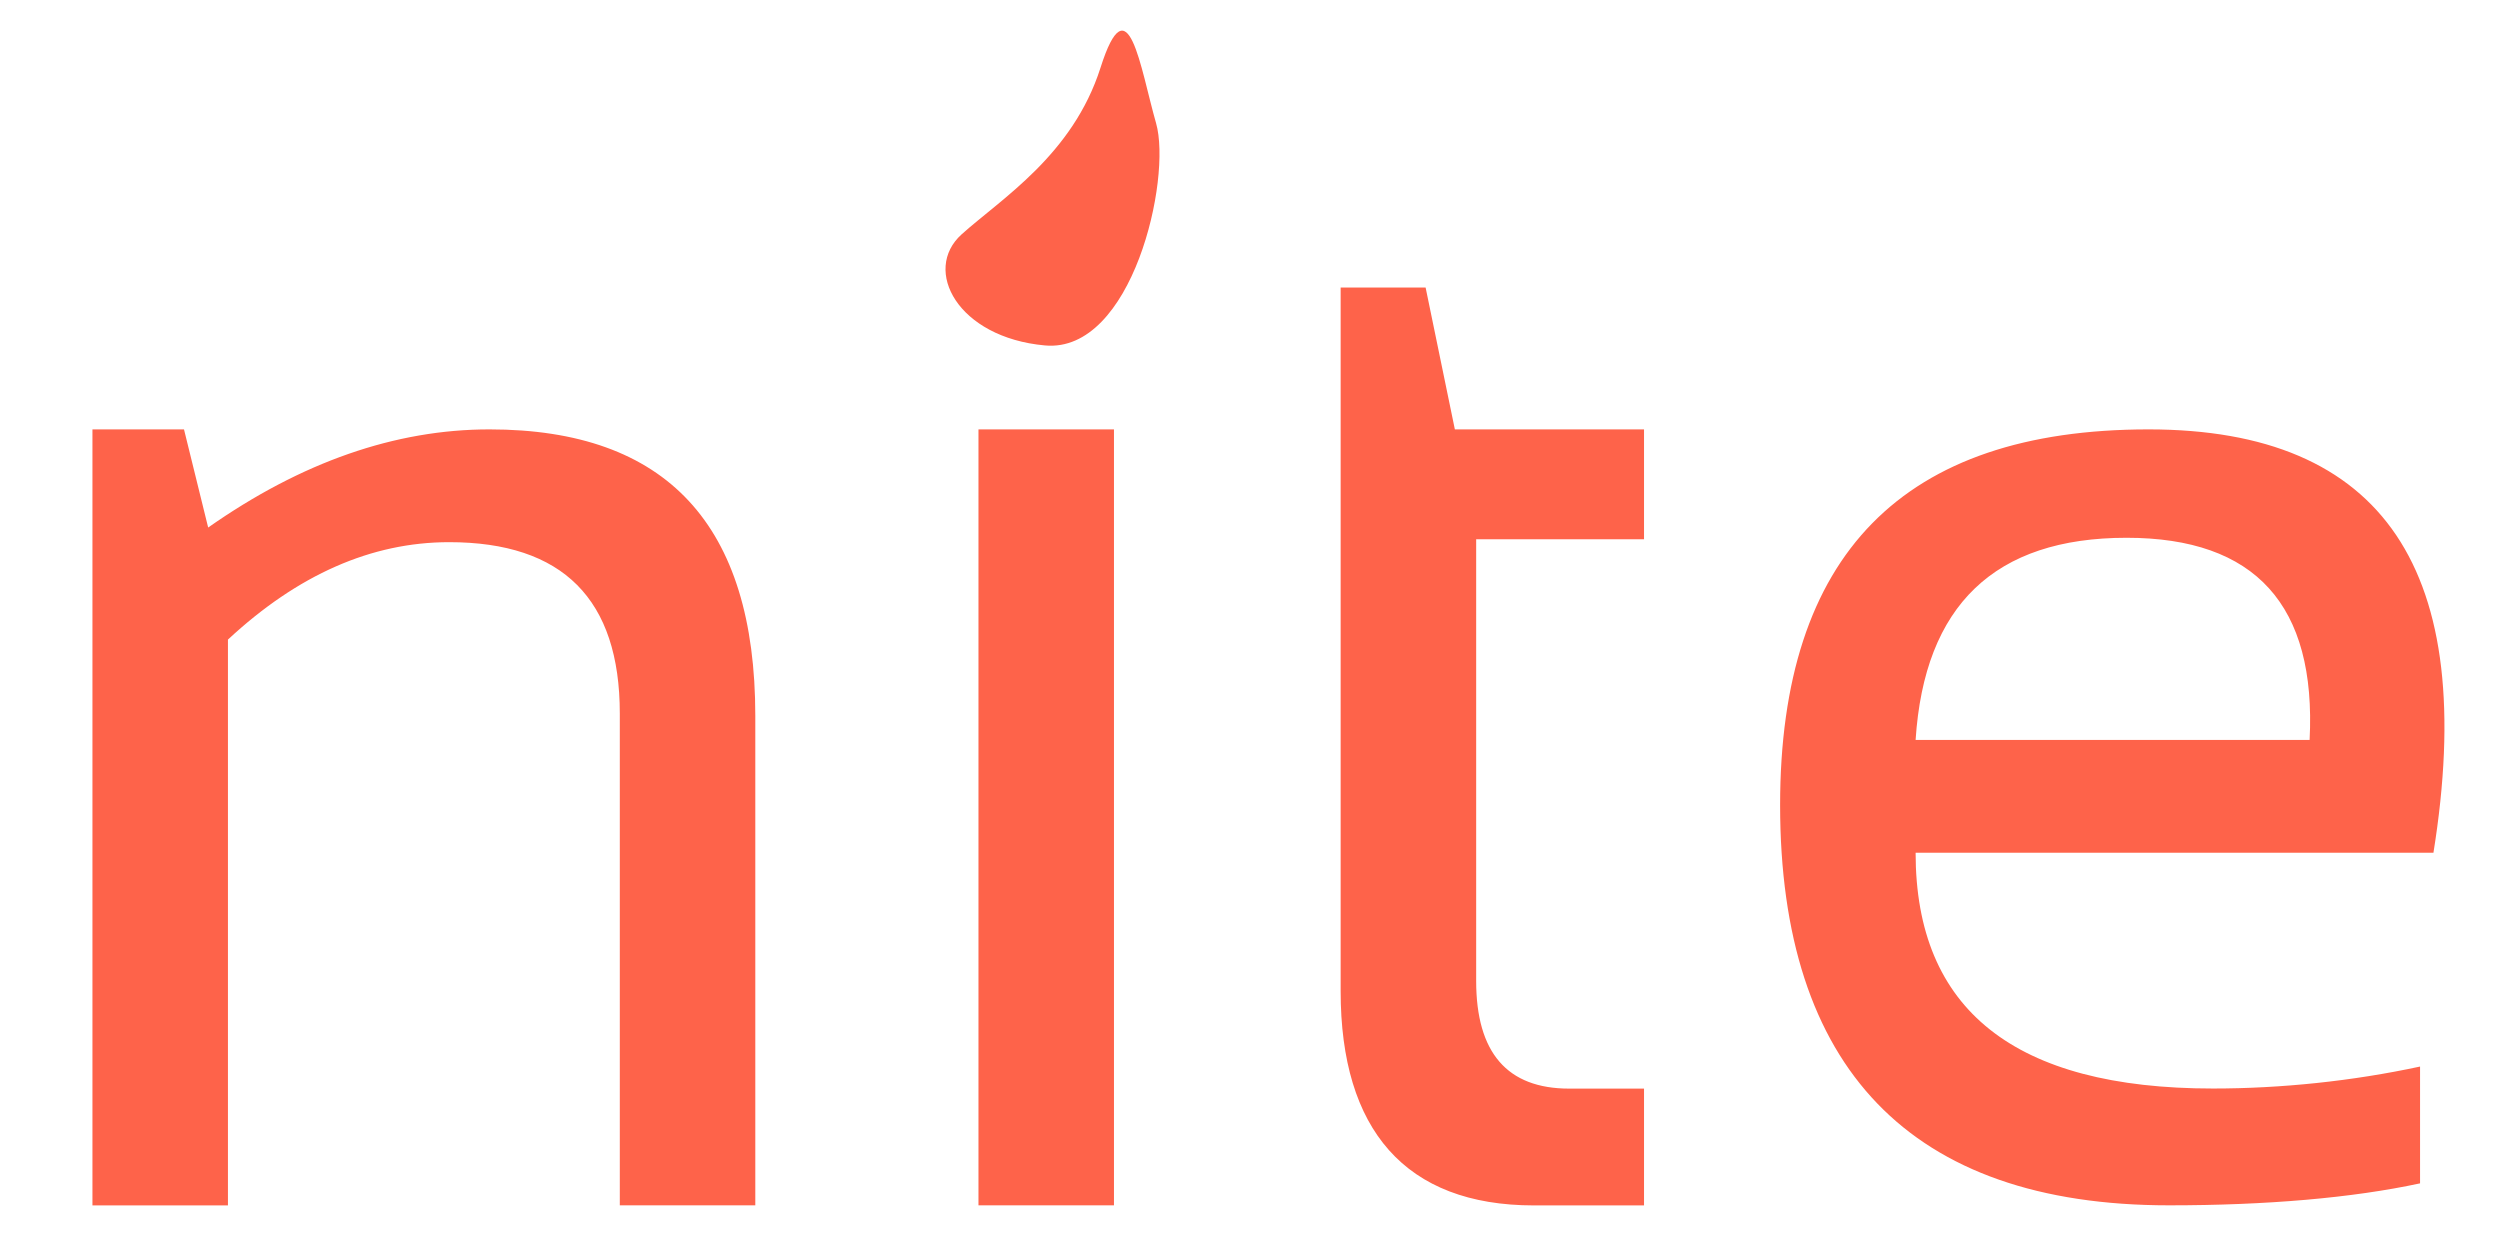
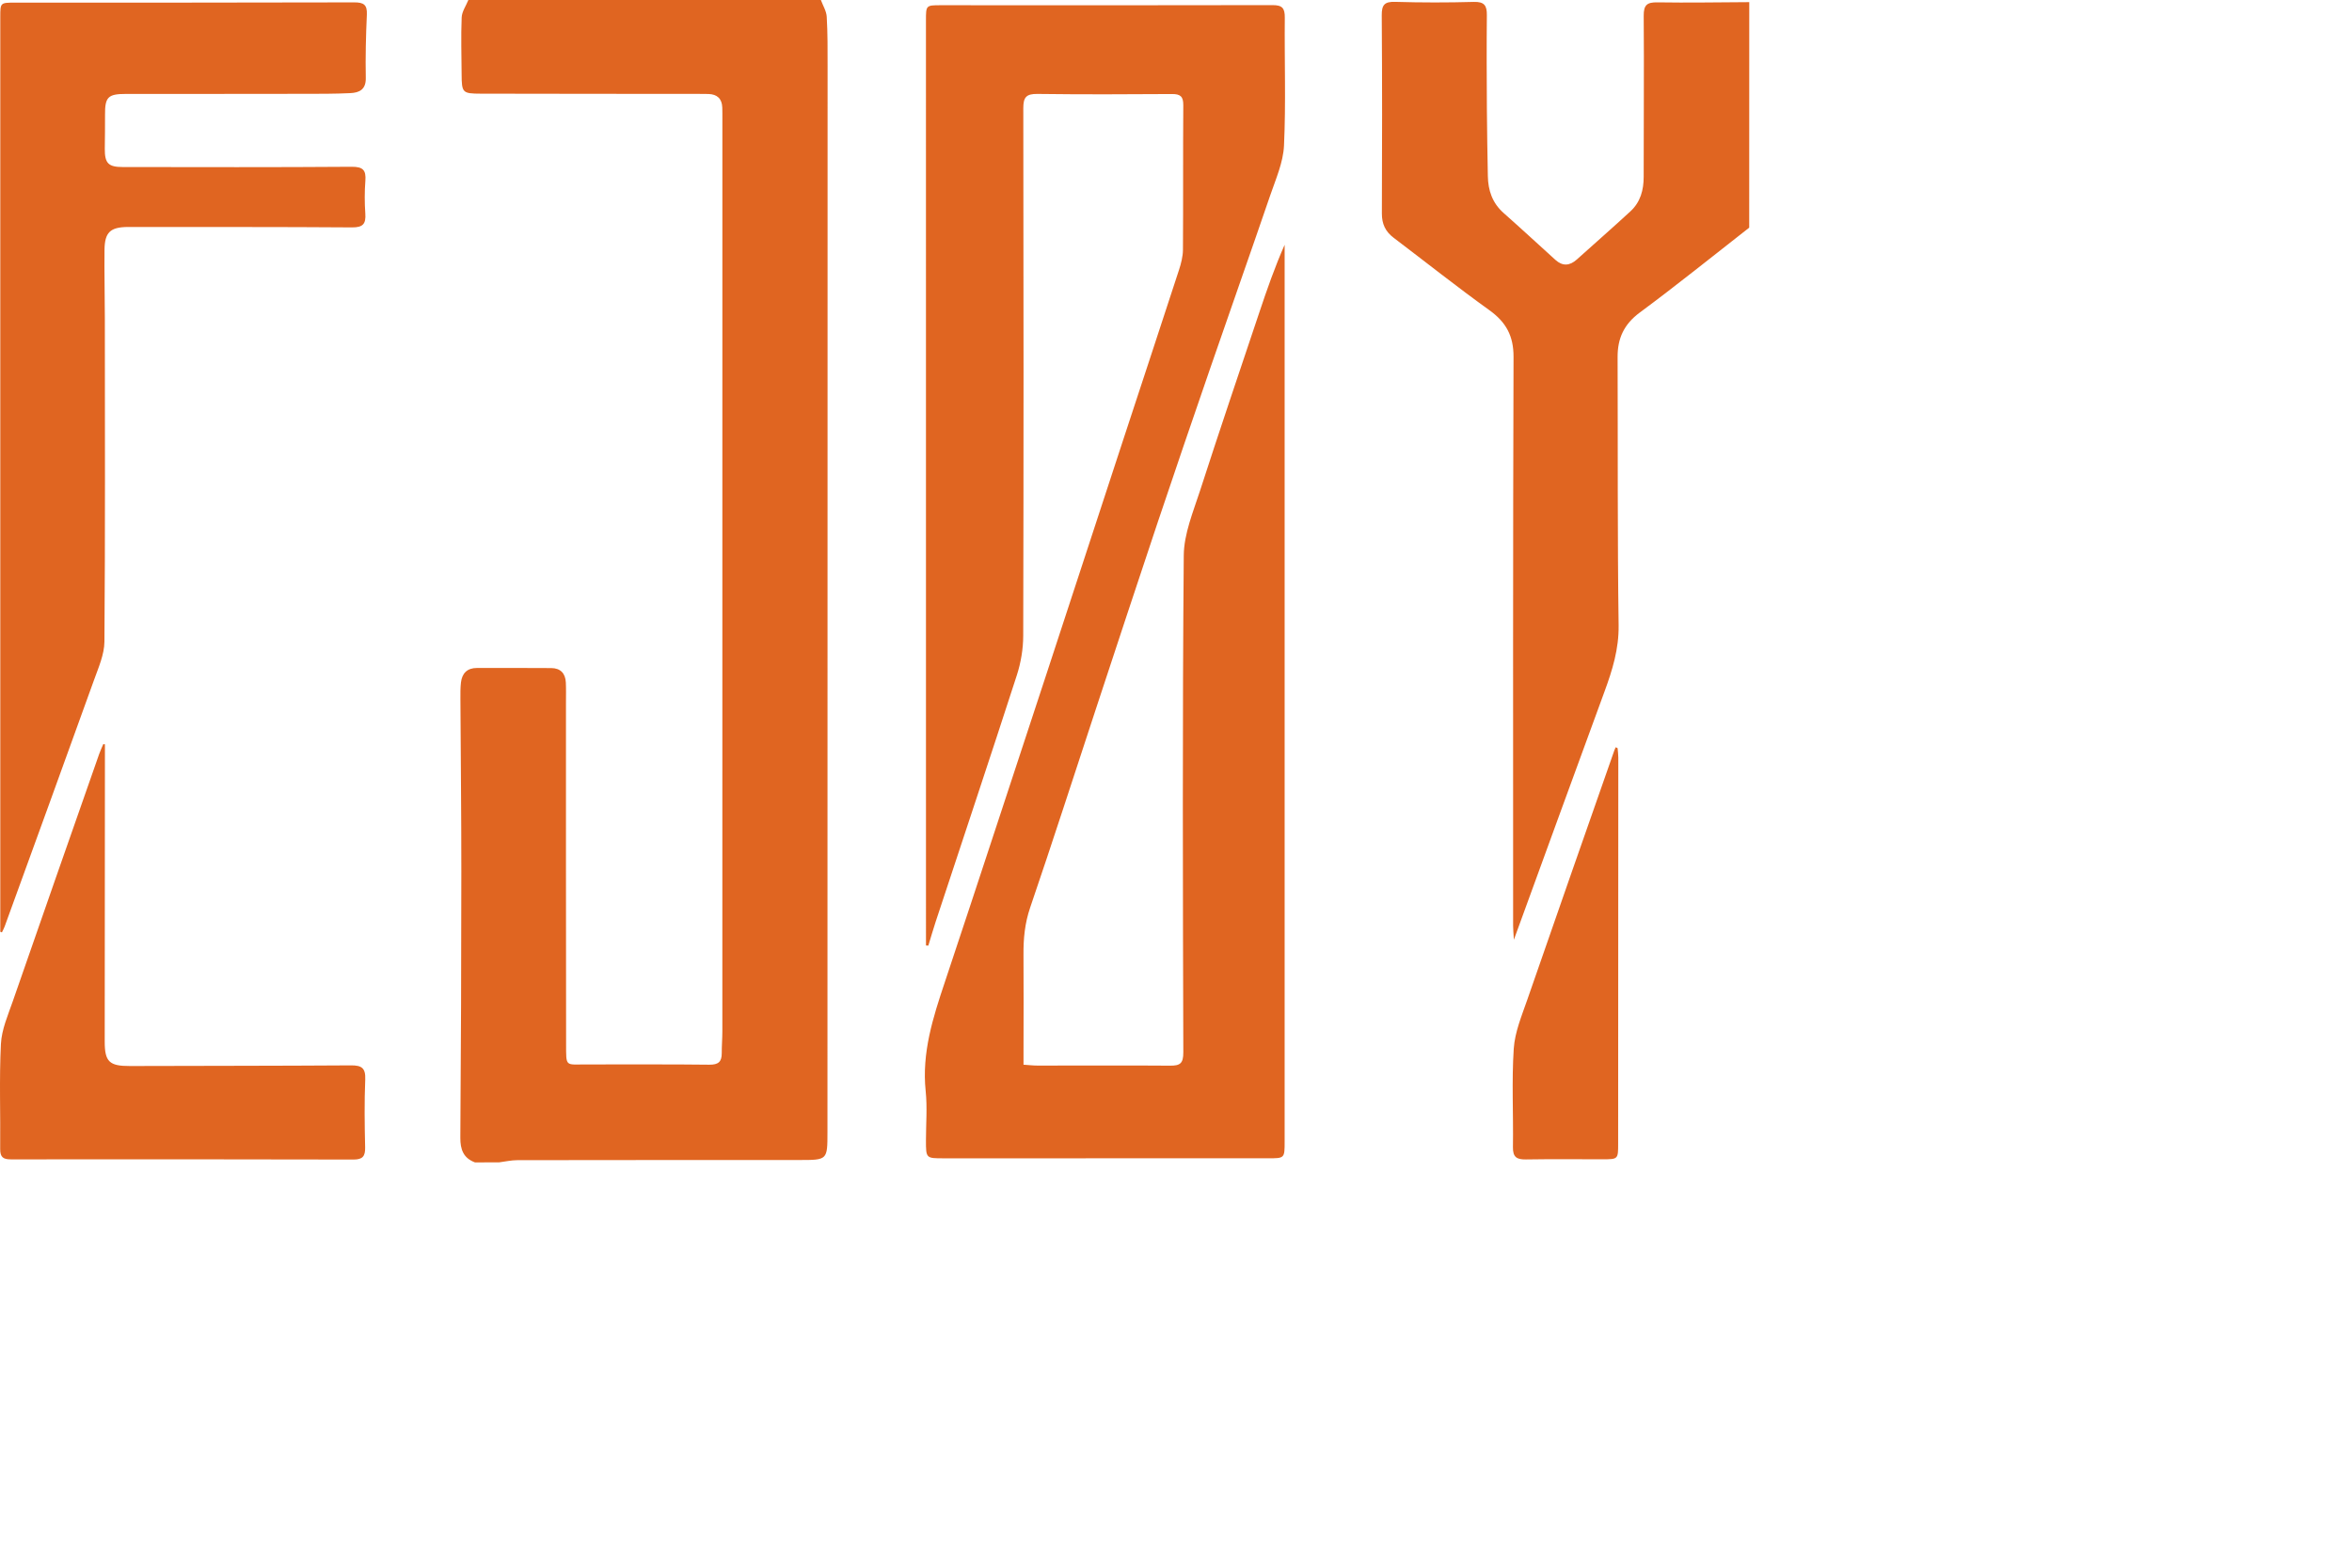
- <svg xmlns="http://www.w3.org/2000/svg" version="1.1" id="logo" x="0px" y="0px" width="90px" height="45px" viewBox="0 0 90 45" enable-background="new 0 0 90 45" xml:space="preserve">
-   <g id="typo">
-     <g>
-       <path fill="#FE634A" d="M17.619,15.458c-3.393,0-6.768,1.178-10.125,3.533l-0.87-3.533H3.328v27.937h4.878V23.025    c2.514-2.337,5.168-3.507,7.963-3.507c4.096,0,6.144,2.057,6.144,6.169v17.705h4.878V25.768C27.19,18.895,24,15.458,17.619,15.458    z M35.225,43.393h4.878V15.458h-4.878V43.393z M51.322,10.351h-3.059v25.331c0,4.977,2.319,7.713,6.961,7.713h3.961v-4.205h-2.694    c-2.231,0-3.349-1.291-3.349-3.877V19.413h6.043v-3.955h-6.81L51.322,10.351z M77.348,15.458c-8.843,0-13.264,4.509-13.264,13.526    c0,9.438,4.667,14.408,14.001,14.408c3.498,0,6.595-0.265,9.037-0.791v-4.205c-2.442,0.526-5.013,0.791-7.455,0.791    c-7.138,0-10.705-2.83-10.705-8.489h18.642C89.238,20.538,85.818,15.458,77.348,15.458z M83.146,26.637H68.962    c0.315-4.852,2.849-7.277,7.595-7.277C81.195,19.36,83.393,21.786,83.146,26.637z" />
-     </g>
+ <svg xmlns="http://www.w3.org/2000/svg" version="1.1" id="图层_1" x="0px" y="0px" width="90px" height="60px" viewBox="0 0 90 60" enable-background="new 0 0 90 60" xml:space="preserve">
+   <g>
+     <path fill="#E06521" d="M18.174,44.488c-0.442-0.166-0.562-0.492-0.559-0.948c0.025-3.392,0.037-6.785,0.038-10.177   c0.001-2.206-0.024-4.411-0.035-6.617c-0.001-0.209-0.003-0.42,0.021-0.627c0.042-0.354,0.242-0.554,0.612-0.554   c0.949,0,1.898-0.003,2.846,0.004c0.352,0.003,0.538,0.205,0.555,0.551c0.012,0.251,0.005,0.503,0.005,0.754   c0.001,4.356-0.002,8.713,0.005,13.069c0.002,0.915-0.038,0.793,0.787,0.796c1.564,0.005,3.128-0.01,4.691,0.01   c0.351,0.005,0.48-0.114,0.478-0.444c-0.001-0.279,0.023-0.558,0.023-0.837c0.001-11.645,0.001-23.29,0.001-34.935   c0-0.14,0.001-0.279-0.004-0.419c-0.012-0.34-0.197-0.506-0.53-0.517c-0.112-0.004-0.223-0.003-0.335-0.003   c-2.793-0.003-5.585-0.002-8.378-0.009c-0.701-0.002-0.726-0.036-0.731-0.741c-0.005-0.726-0.028-1.453,0.002-2.177   c0.01-0.226,0.167-0.445,0.256-0.667c4.496,0,8.992,0,13.489,0c0.078,0.213,0.211,0.423,0.224,0.64   c0.037,0.626,0.033,1.255,0.033,1.883c-0.001,13.605-0.003,27.21-0.005,40.815c0,1.059-0.003,1.059-1.067,1.059   c-3.6,0.001-7.2,0-10.8,0.006c-0.233,0-0.466,0.055-0.7,0.084C18.788,44.488,18.481,44.488,18.174,44.488z" />
+     <path fill="#E06521" d="M66.934,8.713c-1.392,1.086-2.766,2.198-4.185,3.247c-0.606,0.448-0.854,0.987-0.851,1.706   c0.012,3.42-0.008,6.841,0.039,10.261c0.013,0.912-0.239,1.723-0.543,2.549c-1.147,3.123-2.283,6.25-3.465,9.491   c-0.014-0.25-0.029-0.389-0.029-0.529c0-7.26-0.008-14.519,0.016-21.779c0.003-0.802-0.286-1.328-0.922-1.785   C55.75,10.98,54.55,10.025,53.328,9.1c-0.312-0.236-0.452-0.526-0.45-0.929c0.011-2.527,0.013-5.054-0.005-7.581   c-0.003-0.399,0.1-0.531,0.512-0.519c1.004,0.03,2.011,0.03,3.015,0.002c0.402-0.011,0.499,0.144,0.495,0.507   c-0.012,1.2-0.006,2.401,0.001,3.602c0.005,0.851,0.022,1.703,0.037,2.554c0.009,0.552,0.172,1.034,0.602,1.415   c0.668,0.591,1.322,1.197,1.983,1.795c0.276,0.25,0.548,0.229,0.819-0.014c0.684-0.615,1.377-1.221,2.053-1.845   c0.382-0.352,0.507-0.813,0.506-1.326c-0.002-2.052,0.018-4.105,0.001-6.157c-0.003-0.412,0.125-0.52,0.522-0.514   c1.172,0.019,2.344-0.002,3.517-0.008C66.934,2.96,66.934,5.837,66.934,8.713z" />
+     <path fill="#E06521" d="M35.433,36.186c0-0.144,0-0.288,0-0.432c0-11.658-0.001-23.316-0.001-34.974c0-0.577,0.002-0.58,0.569-0.58   c4.23,0.001,8.461,0.007,12.691-0.004c0.372-0.001,0.474,0.113,0.471,0.476c-0.016,1.633,0.045,3.269-0.03,4.899   c-0.03,0.647-0.317,1.289-0.532,1.918c-0.753,2.202-1.53,4.395-2.288,6.595c-0.681,1.975-1.357,3.951-2.021,5.931   c-0.788,2.352-1.562,4.708-2.339,7.063c-0.842,2.553-1.664,5.113-2.533,7.656c-0.205,0.599-0.261,1.188-0.256,1.804   c0.009,1.215,0.002,2.429,0.001,3.644c0,0.178,0,0.357,0,0.567c0.21,0.014,0.374,0.034,0.537,0.034   c1.689,0.001,3.379-0.01,5.068,0.003c0.385,0.003,0.512-0.081,0.51-0.511c-0.018-6.339-0.036-12.677,0.017-19.015   c0.007-0.833,0.363-1.676,0.627-2.492c0.736-2.28,1.507-4.55,2.268-6.822c0.289-0.864,0.589-1.725,0.965-2.578   c0,0.272,0,0.545,0,0.817c0,11.169,0,22.339,0,33.508c0,0.641-0.001,0.639-0.644,0.638c-4.133,0-8.265,0-12.398,0.001   c-0.683,0-0.683,0.003-0.683-0.691c0-0.628,0.054-1.262-0.011-1.884c-0.152-1.463,0.278-2.808,0.73-4.158   c0.668-1.994,1.321-3.992,1.98-5.988c0.637-1.931,1.273-3.863,1.906-5.795c0.985-3.004,1.967-6.01,2.953-9.014   c0.708-2.157,1.422-4.313,2.125-6.472c0.081-0.248,0.149-0.514,0.151-0.772c0.013-1.843-0.001-3.686,0.013-5.529   c0.003-0.336-0.11-0.432-0.433-0.43c-1.717,0.012-3.435,0.018-5.152-0.004c-0.427-0.005-0.538,0.131-0.537,0.548   c0.012,6.729,0.013,13.459-0.003,20.188c-0.001,0.505-0.089,1.03-0.244,1.51c-1.021,3.155-2.072,6.301-3.111,9.45   c-0.098,0.298-0.184,0.6-0.276,0.901C35.494,36.193,35.463,36.19,35.433,36.186z" />
+     <path fill="#E06521" d="M61.898,28.635c0.009,0.119,0.027,0.237,0.027,0.356c-0.001,4.927-0.003,9.853-0.006,14.78   c0,0.597-0.002,0.598-0.601,0.598c-0.977,0.001-1.954-0.01-2.931,0.006c-0.348,0.005-0.5-0.087-0.494-0.471   c0.02-1.256-0.051-2.516,0.031-3.767c0.042-0.636,0.307-1.265,0.52-1.88c1.102-3.186,2.22-6.366,3.333-9.548   c0.013-0.038,0.034-0.074,0.051-0.111C61.852,28.611,61.875,28.623,61.898,28.635z" />
+     <path fill="#E06521" d="M0.011,35.662c0-1.34,0-2.679,0-4.019c0-10.331,0-20.663,0-30.994c0-0.546,0.001-0.548,0.558-0.548   C4.897,0.1,9.226,0.103,13.553,0.091c0.36-0.001,0.502,0.087,0.485,0.465c-0.036,0.808-0.057,1.618-0.041,2.426   c0.009,0.448-0.249,0.566-0.594,0.582c-0.599,0.029-1.2,0.027-1.8,0.027C9.342,3.596,7.08,3.594,4.818,3.595   c-0.689,0-0.804,0.121-0.799,0.803C4.023,4.83,4.013,5.262,4.01,5.695C4.007,6.247,4.144,6.393,4.697,6.393   c2.918,0.003,5.836,0.012,8.754-0.01c0.436-0.003,0.562,0.123,0.53,0.537c-0.032,0.416-0.031,0.839-0.002,1.256   c0.027,0.392-0.09,0.53-0.507,0.527c-2.75-0.02-5.501-0.013-8.251-0.016c-0.112,0-0.223-0.001-0.335,0   C4.221,8.695,4.007,8.889,3.999,9.563c-0.01,0.879,0.013,1.759,0.013,2.638c0.002,4.119,0.016,8.237-0.016,12.356   c-0.004,0.494-0.229,0.996-0.401,1.477c-1.132,3.147-2.277,6.288-3.419,9.431c-0.028,0.076-0.069,0.147-0.103,0.22   C0.052,35.677,0.032,35.67,0.011,35.662z" />
+     <path fill="#E06521" d="M4.015,28.487c0,0.161,0,0.322,0,0.484C4.012,32.6,4.01,36.228,4.007,39.857   c-0.001,0.78,0.176,0.946,0.969,0.943c2.818-0.009,5.636-0.006,8.455-0.025c0.408-0.003,0.563,0.101,0.545,0.54   c-0.036,0.864-0.024,1.73-0.004,2.595c0.007,0.337-0.088,0.469-0.443,0.469c-4.368-0.01-8.737-0.011-13.105-0.006   c-0.3,0-0.42-0.079-0.417-0.4c0.014-1.34-0.039-2.682,0.028-4.018c0.028-0.553,0.27-1.102,0.456-1.638   c1.095-3.158,2.202-6.311,3.306-9.465c0.045-0.127,0.103-0.25,0.156-0.374C3.973,28.479,3.994,28.483,4.015,28.487z" />
  </g>
-   <path id="icon_flame" fill="#FE634A" d="M37.619,12.436c-3.143-0.285-4.429-2.714-3-4c1.429-1.285,4-2.857,5-6s1.429,0,2,2  C42.19,6.437,40.762,12.722,37.619,12.436z" />
</svg>
